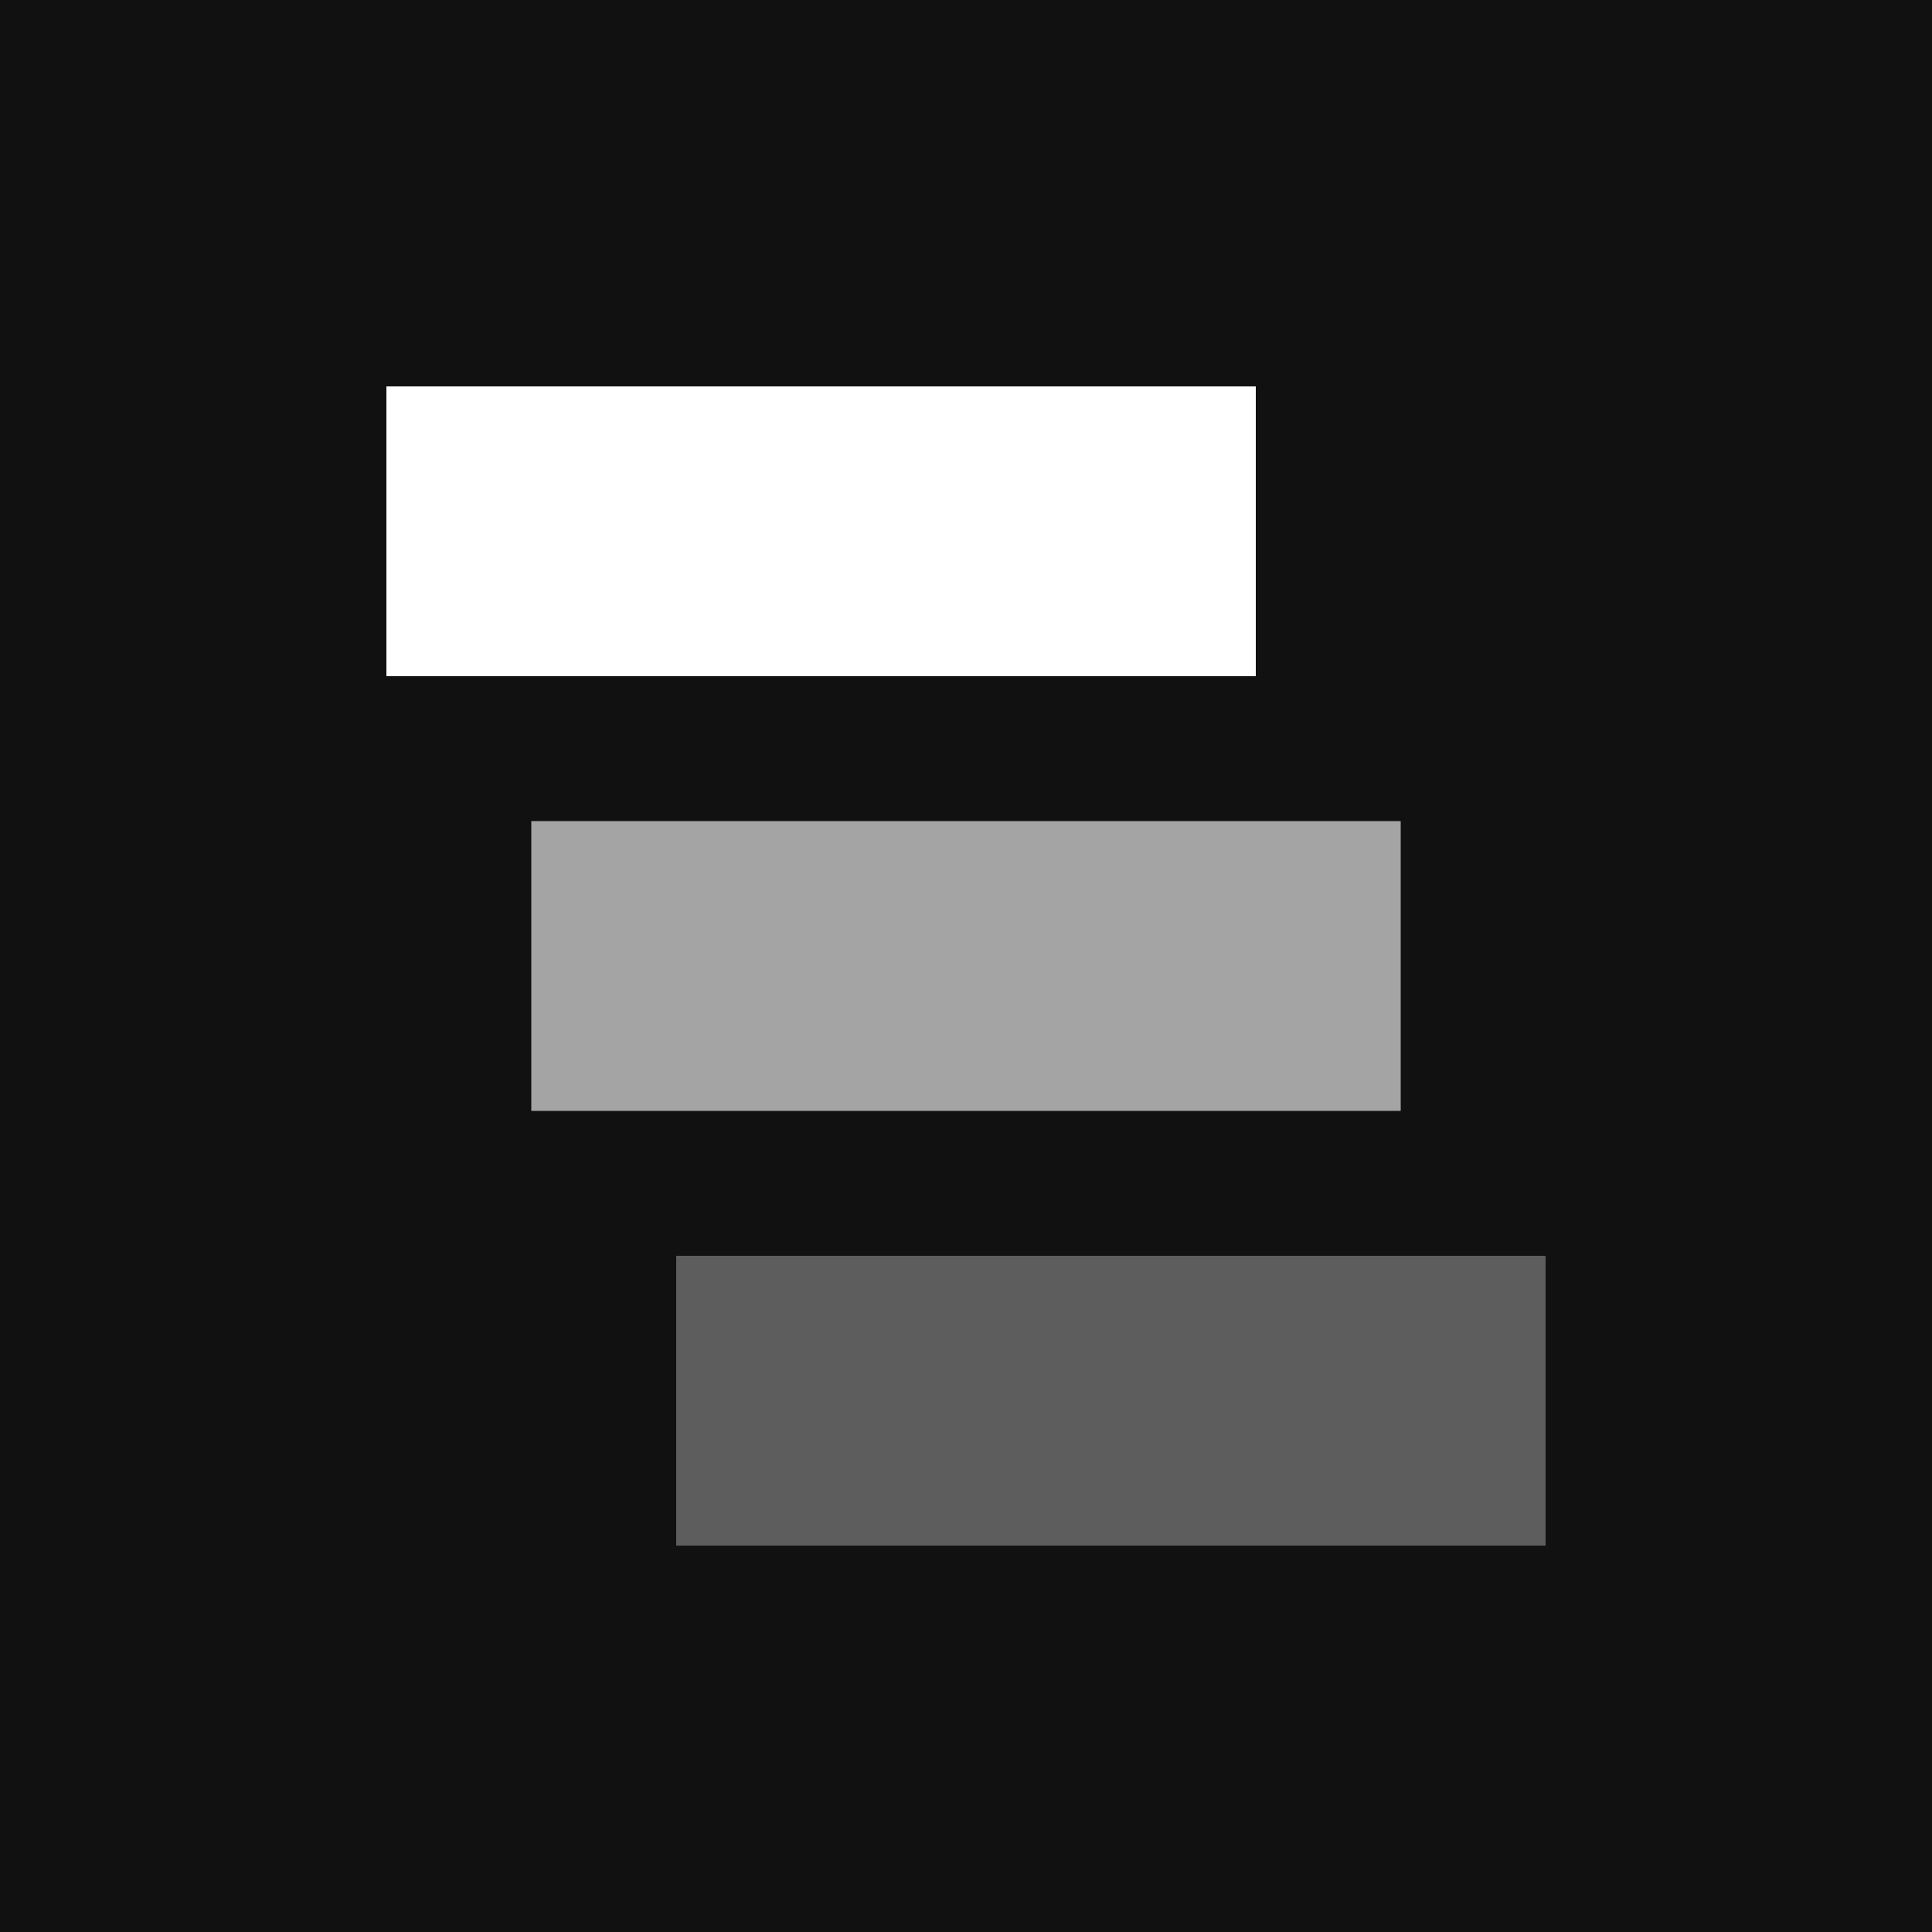
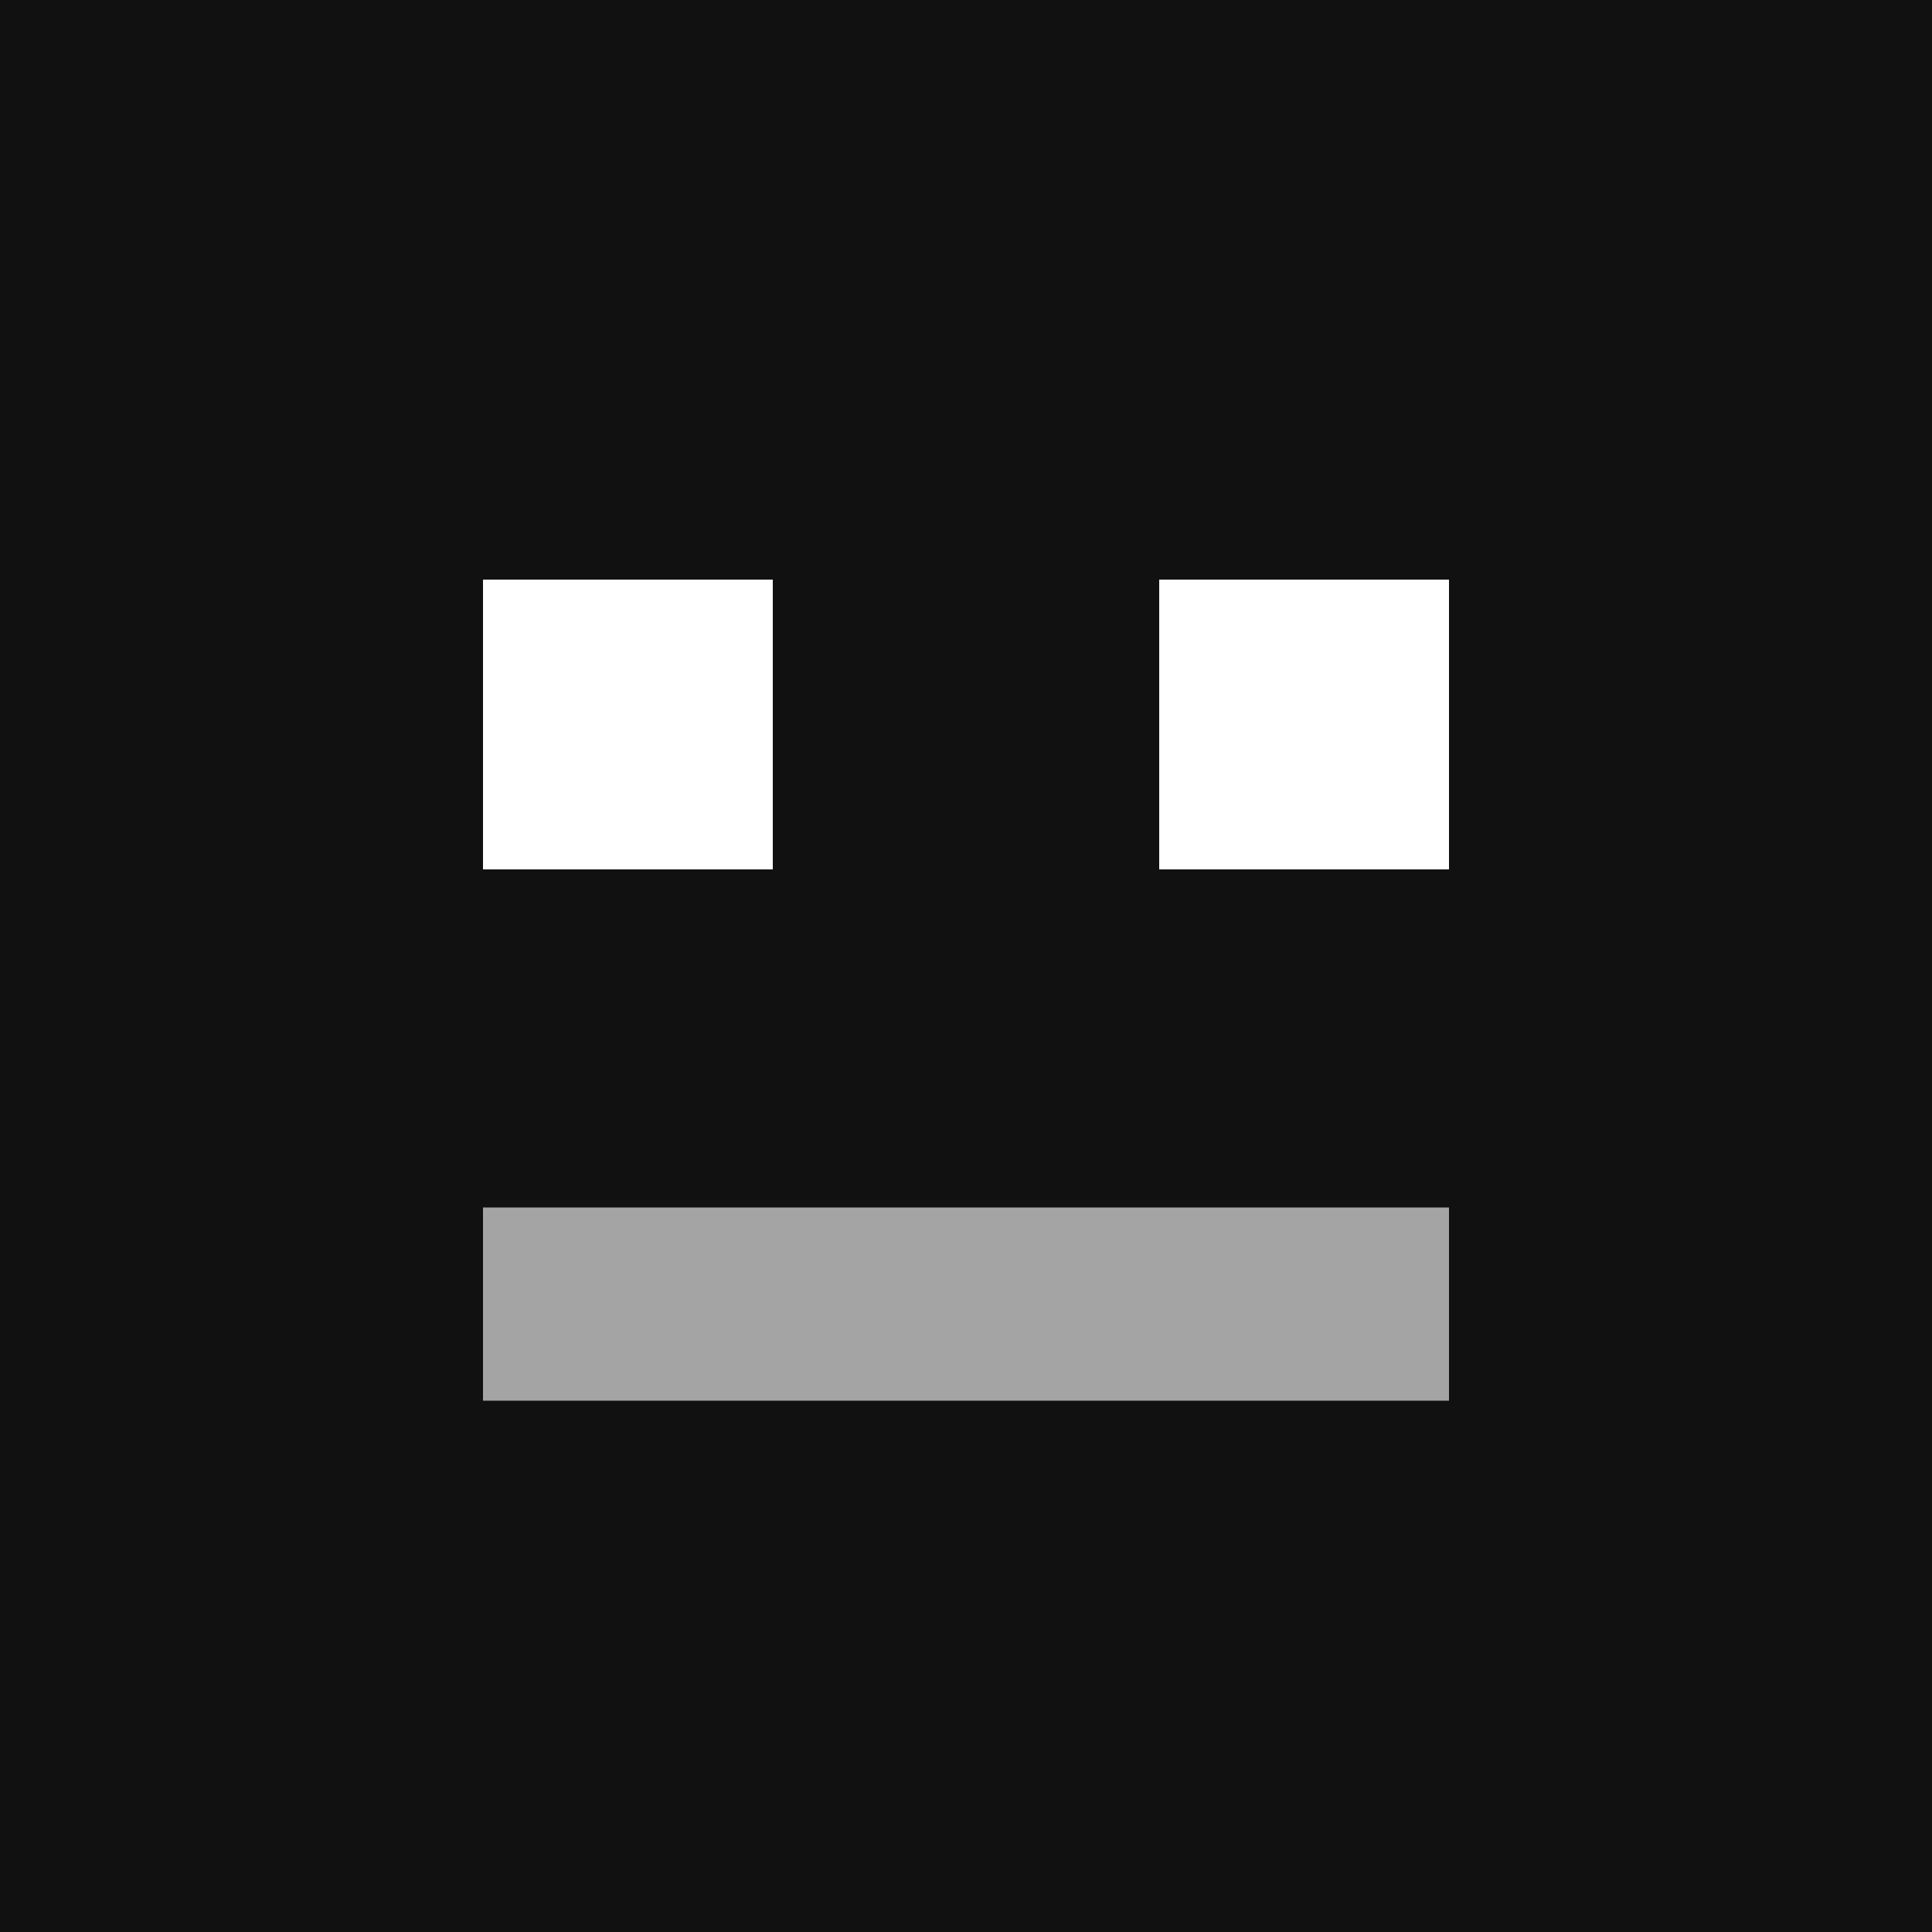
<svg xmlns="http://www.w3.org/2000/svg" viewBox="0 0 20 20">
  <style>.b{fill:#111}.f{fill:#fff}@media (prefers-color-scheme:dark){.b{fill:#f3f0ea}.f{fill:#171612}}</style>
  <rect class="b" width="20" height="20" />
-   <rect class="f" x="4" y="4" width="9" height="3" />
-   <rect class="f" x="5.5" y="8.5" width="9" height="3" opacity=".62" />
-   <rect class="f" x="7" y="13" width="9" height="3" opacity=".32" />
+   <rect class="f" x="5" y="6" width="3" height="3" />
+   <rect class="f" x="12" y="6" width="3" height="3" />
+   <rect class="f" x="5" y="12.5" width="10" height="2" opacity=".62" />
</svg>
